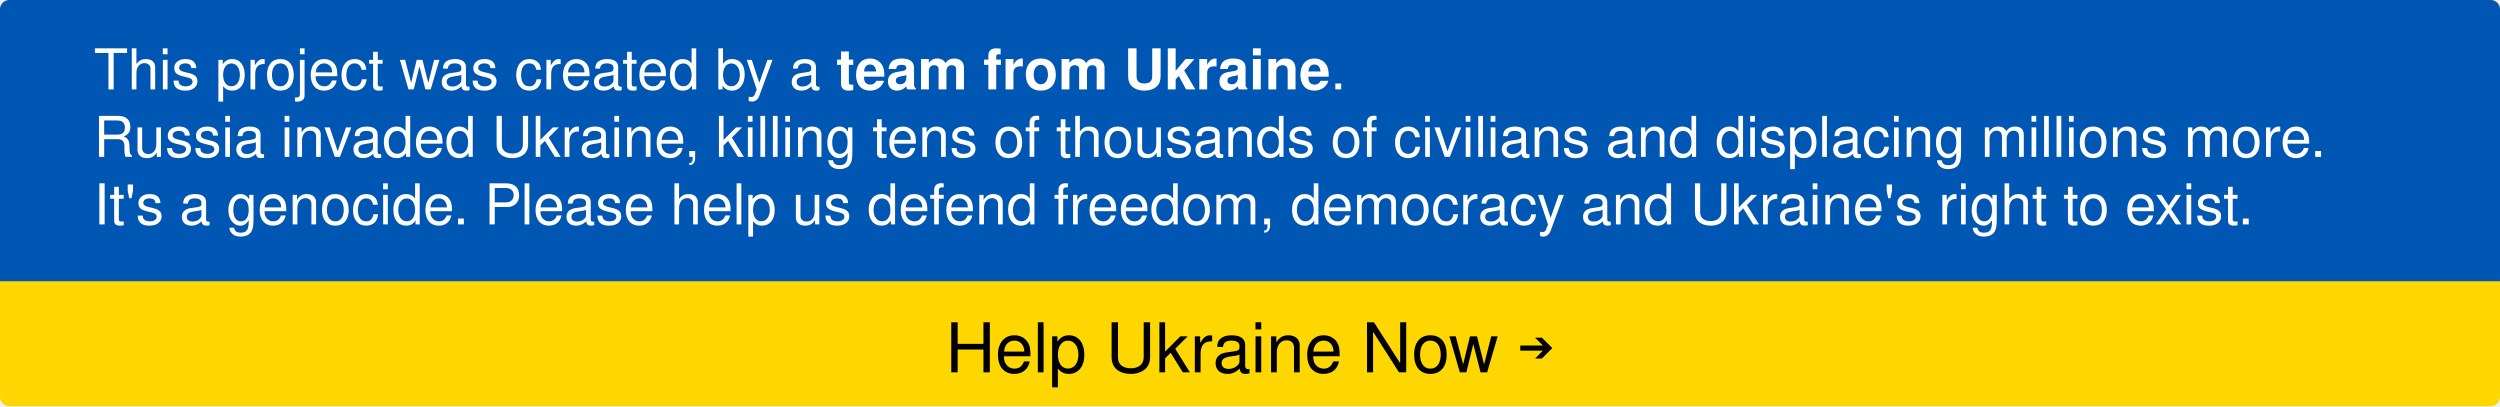
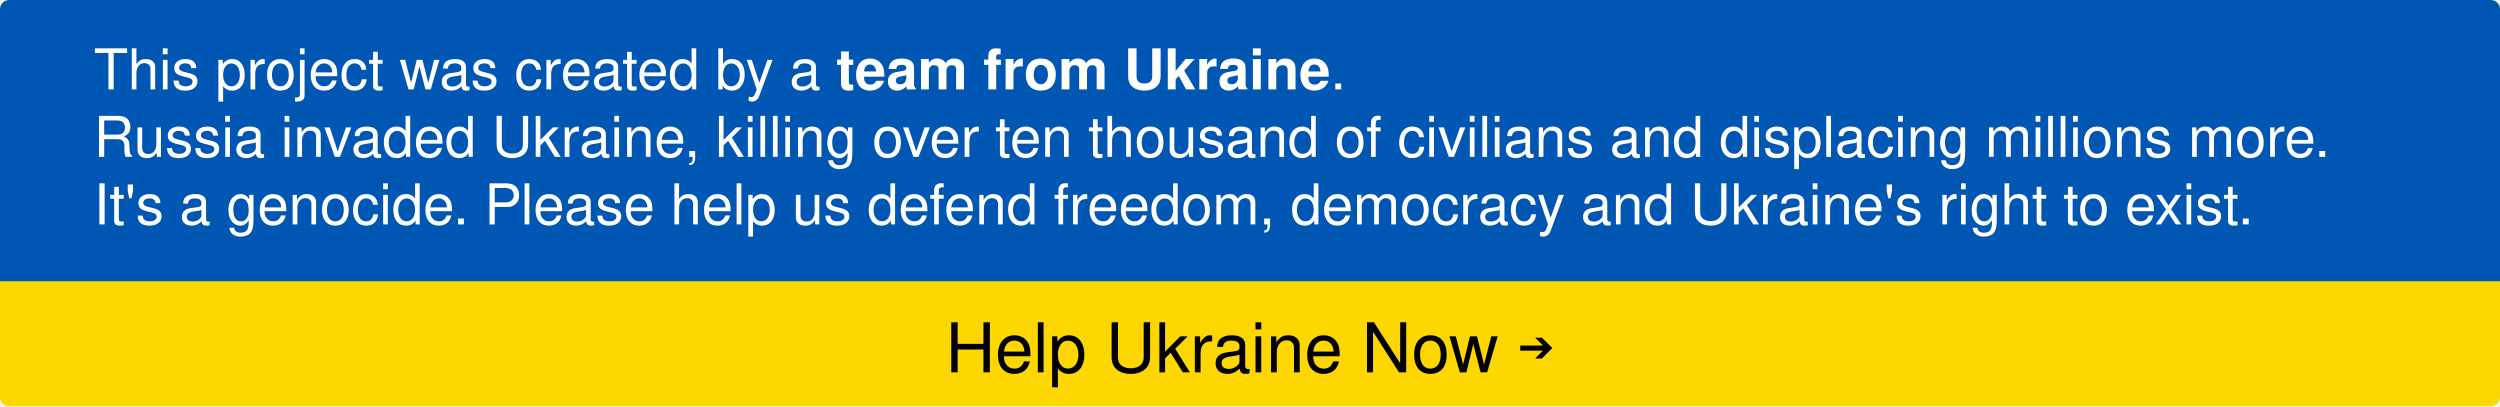
<svg xmlns="http://www.w3.org/2000/svg" viewBox="0 0 800 130">
  <style>
@namespace svg url(http://www.w3.org/2000/svg);

svg {
  font-family: Helvetica, Arial, sans-serif;
  text-rendering: geometricPrecision;
}
svg|a:link, svg|a:visited {
  cursor: pointer;
}
.flag-blue {
  fill: #0056b3;
}
.flag-yellow {
  fill: #ffd700;
}
.message {
  fill: white;
  font-size: 18px;
}
.call {
  fill: black;
  font-size: 22px;
}
.arrow {
  font-size: 14px;
}
</style>
  <defs>
    <clipPath id="round-corners">
      <rect width="100%" height="100%" rx="3" />
    </clipPath>
  </defs>
  <a href="https://stand-with-ukraine.pp.ua">
    <g clip-path="url(#round-corners)">
      <rect x="0" y="0" width="100%" height="100%" class="flag-yellow" />
      <rect x="0" y="0" width="100%" height="90px" class="flag-blue" />
    </g>
    <text x="0" y="25" class="message">
      <tspan x="30" dy="0.2em">This project was created by a <tspan font-weight="bold">team from Ukraine</tspan>.</tspan>
-       <tspan x="30" dy="1.2em">Russia invaded Ukraine, killing tens of thousands of civilians and displacing millions more.</tspan>
+       <tspan x="30" dy="1.2em">Russia invaded Ukraine, killing over ten thousand of civilians and displacing millions more.</tspan>
      <tspan x="30" dy="1.2em">It's a genocide. Please help us defend freedom, democracy and Ukraine's right to exist.</tspan>
    </text>
    <text x="50%" y="86%" dominant-baseline="middle" text-anchor="middle" class="call">
      Help Ukraine Now <tspan dominant-baseline="middle" class="arrow">➔</tspan>
    </text>
  </a>
</svg>
